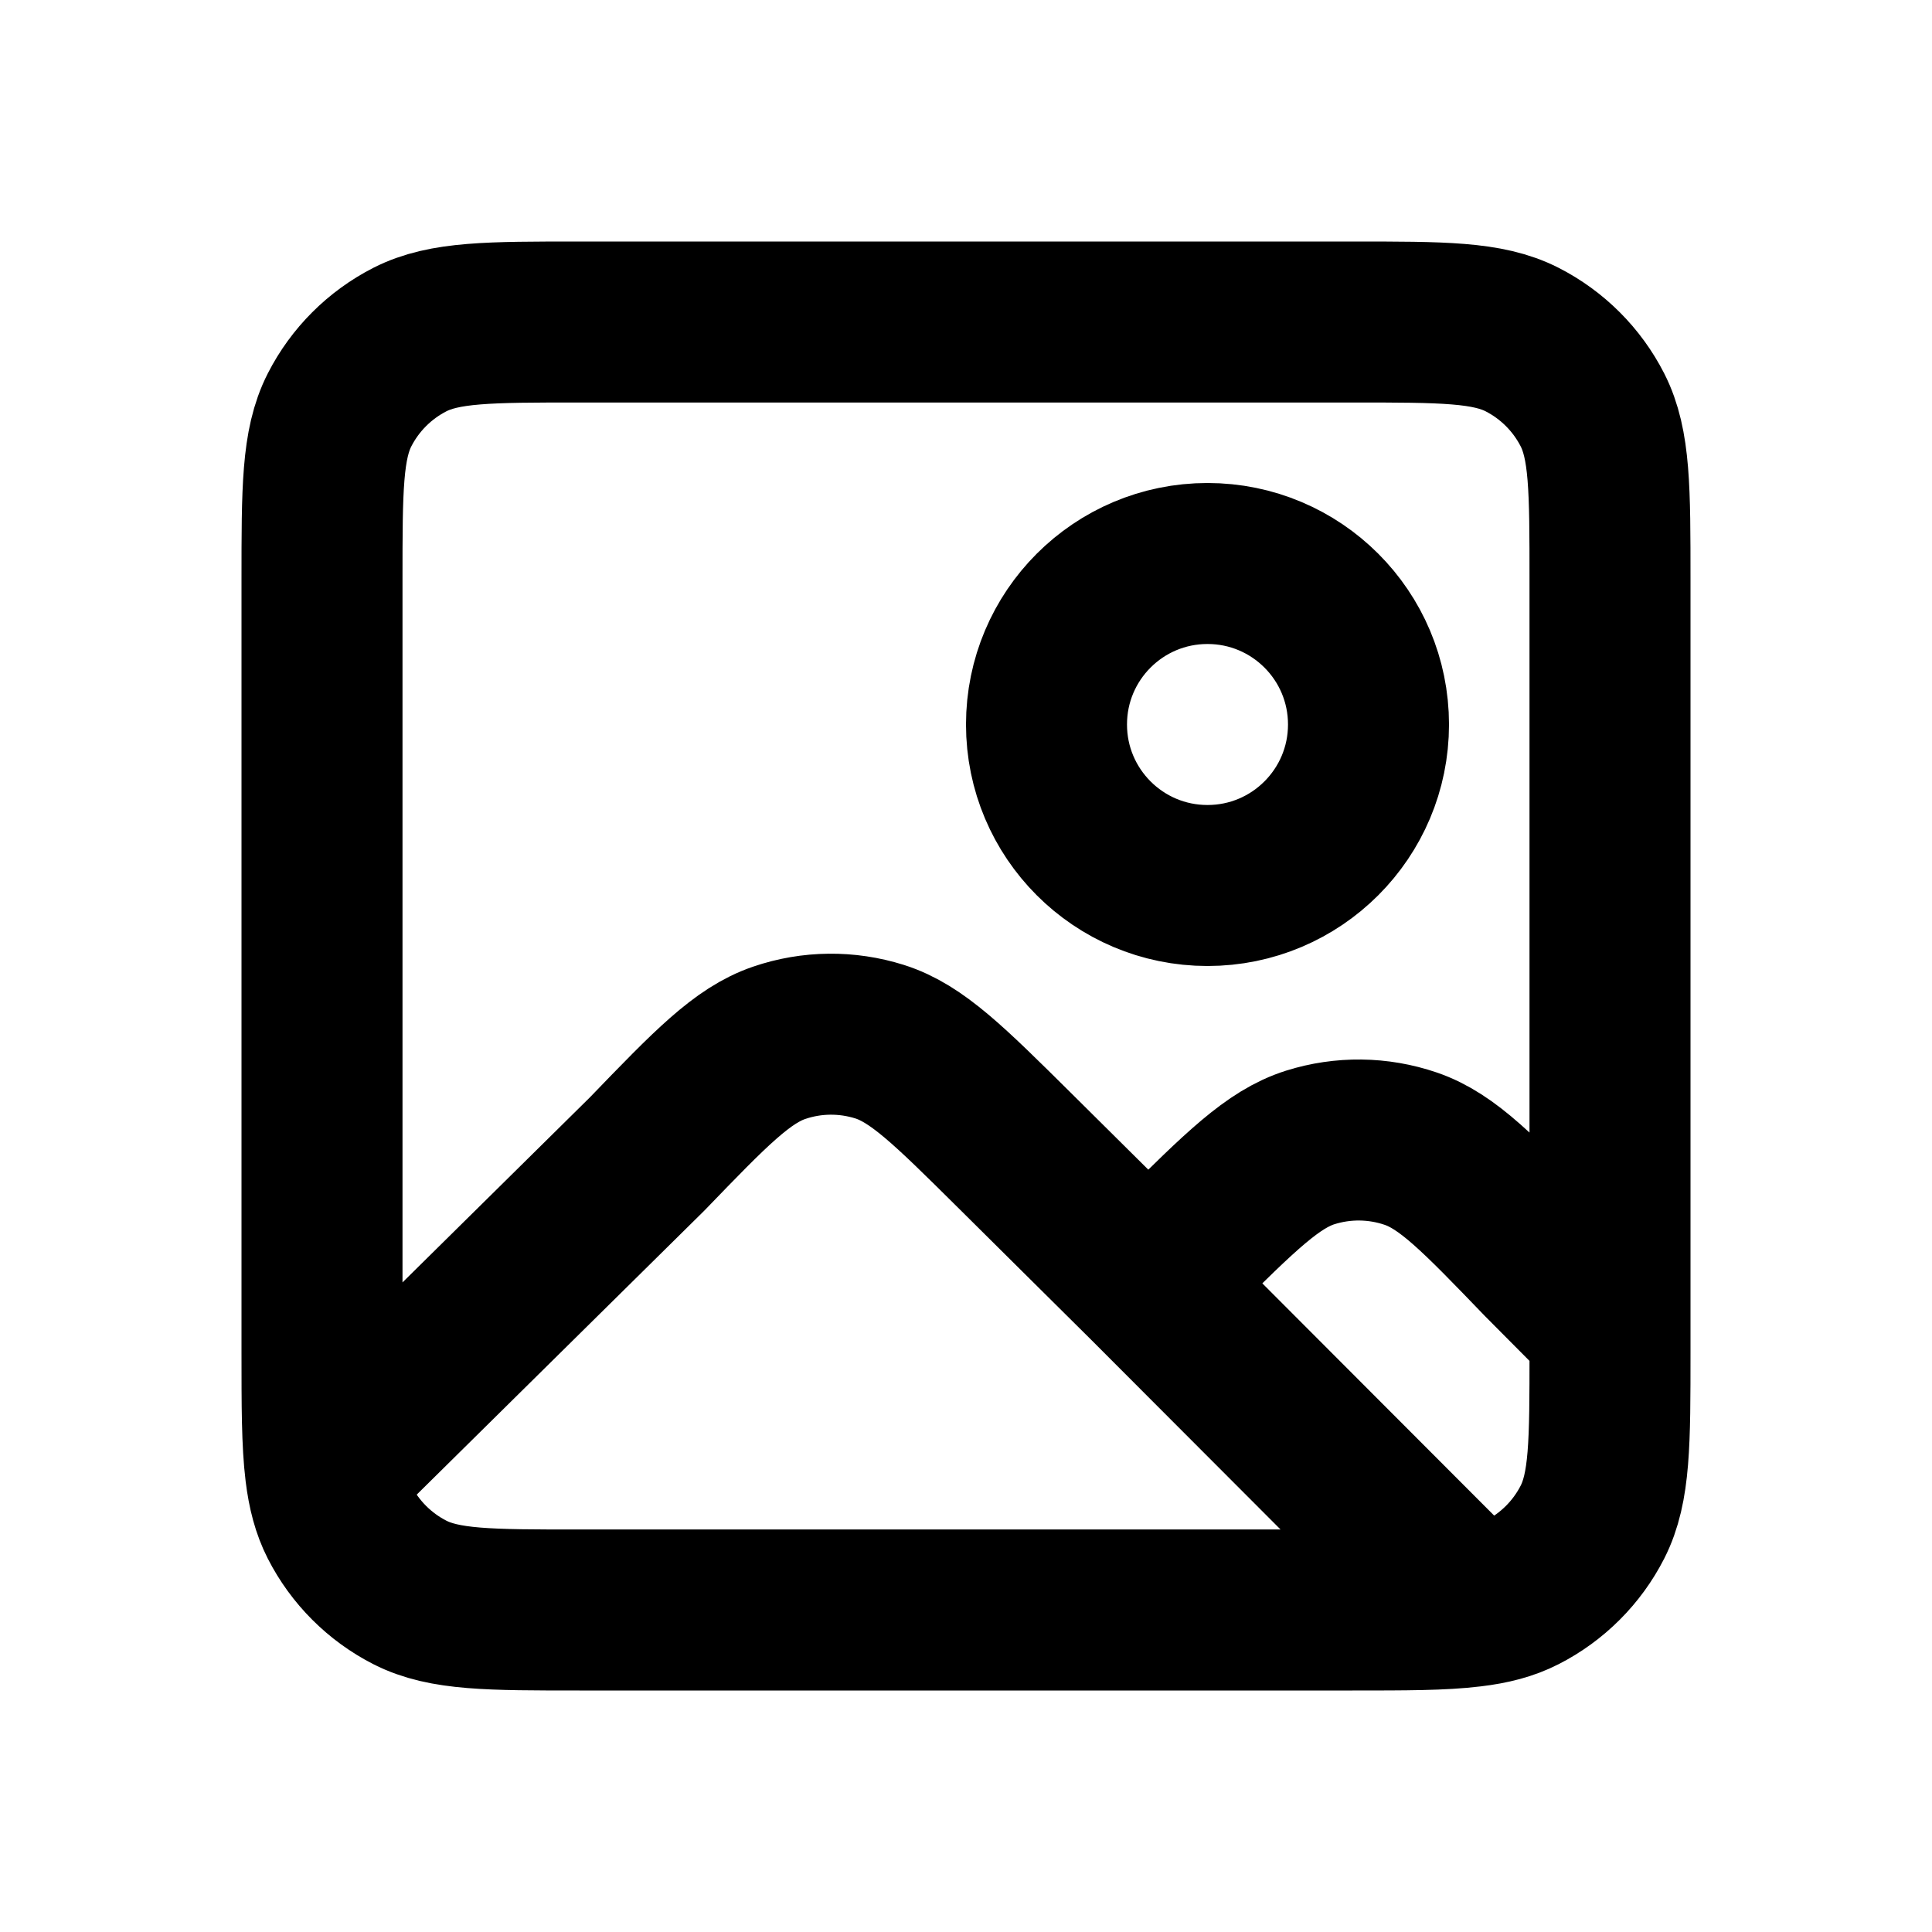
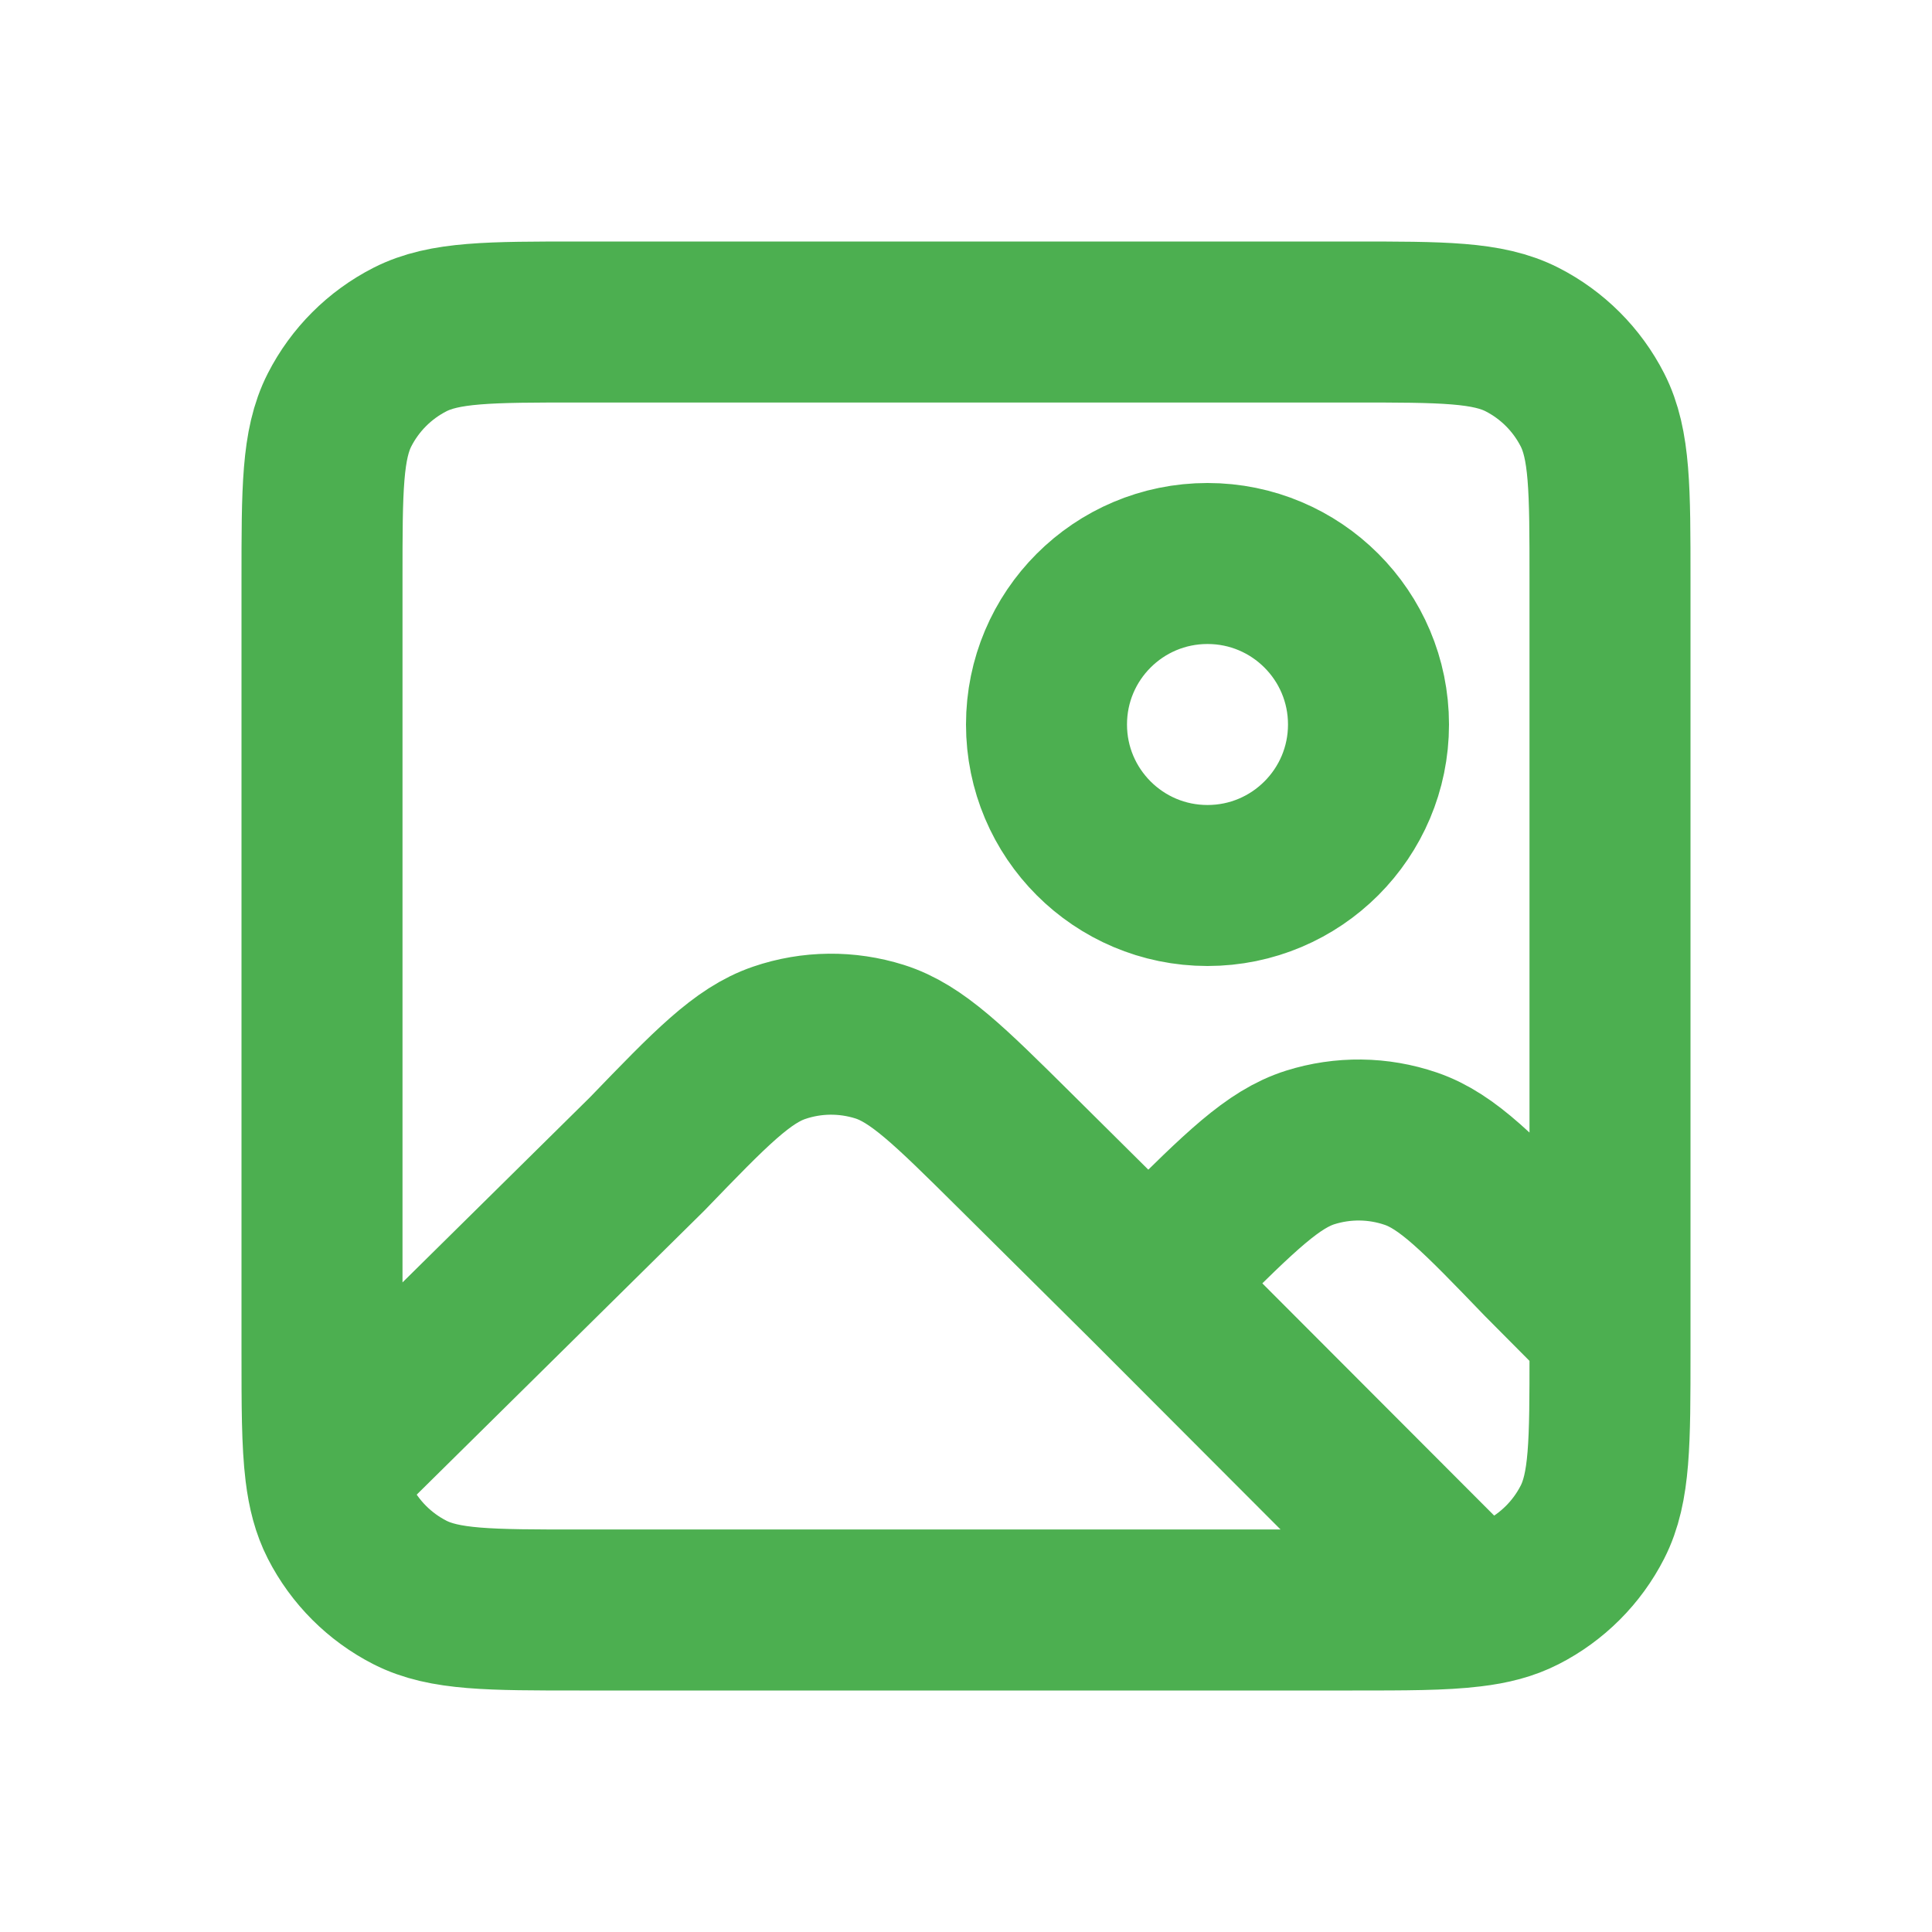
<svg xmlns="http://www.w3.org/2000/svg" width="800px" height="800px" viewBox="0 0 24 24" fill="none">
-   <path d="M14.264 15.938L12.596 14.283C11.791 13.485 11.388 13.086 10.927 12.94C10.52 12.812 10.084 12.816 9.68 12.954C9.222 13.11 8.828 13.517 8.041 14.333L4.044 18.28M14.264 15.938L14.605 15.599C15.411 14.8 15.814 14.4 16.276 14.254C16.683 14.126 17.12 14.131 17.524 14.269C17.982 14.425 18.376 14.834 19.163 15.651L20 16.493M14.264 15.938L18.275 19.956M18.275 19.956C17.918 20 17.454 20 16.8 20H7.2C6.08 20 5.52 20 5.092 19.782C4.716 19.59 4.41 19.284 4.218 18.908C4.128 18.731 4.075 18.532 4.044 18.28M18.275 19.956C18.529 19.926 18.73 19.873 18.908 19.782C19.284 19.59 19.59 19.284 19.782 18.908C20 18.48 20 17.92 20 16.8V16.493M4.044 18.28C4 17.922 4 17.457 4 16.8V7.2C4 6.08 4 5.52 4.218 5.092C4.41 4.716 4.716 4.41 5.092 4.218C5.52 4 6.08 4 7.2 4H16.8C17.92 4 18.48 4 18.908 4.218C19.284 4.41 19.59 4.716 19.782 5.092C20 5.52 20 6.08 20 7.2V16.493M17 9C17 10.104 16.105 11 15 11C13.895 11 13 10.104 13 9C13 7.895 13.895 7 15 7C16.105 7 17 7.895 17 9Z" stroke="#000000" stroke-width="2" stroke-linecap="round" stroke-linejoin="round" />
+   <path d="M14.264 15.938L12.596 14.283C11.791 13.485 11.388 13.086 10.927 12.94C10.52 12.812 10.084 12.816 9.68 12.954C9.222 13.11 8.828 13.517 8.041 14.333L4.044 18.28M14.264 15.938L14.605 15.599C15.411 14.8 15.814 14.4 16.276 14.254C16.683 14.126 17.12 14.131 17.524 14.269C17.982 14.425 18.376 14.834 19.163 15.651L20 16.493M14.264 15.938L18.275 19.956M18.275 19.956C17.918 20 17.454 20 16.8 20H7.2C6.08 20 5.52 20 5.092 19.782C4.716 19.59 4.41 19.284 4.218 18.908C4.128 18.731 4.075 18.532 4.044 18.28M18.275 19.956C18.529 19.926 18.73 19.873 18.908 19.782C19.284 19.59 19.59 19.284 19.782 18.908C20 18.48 20 17.92 20 16.8V16.493M4.044 18.28C4 17.922 4 17.457 4 16.8V7.2C4 6.08 4 5.52 4.218 5.092C4.41 4.716 4.716 4.41 5.092 4.218C5.52 4 6.08 4 7.2 4H16.8C17.92 4 18.48 4 18.908 4.218C19.284 4.41 19.59 4.716 19.782 5.092C20 5.52 20 6.08 20 7.2V16.493M17 9C17 10.104 16.105 11 15 11C13.895 11 13 10.104 13 9C13 7.895 13.895 7 15 7C16.105 7 17 7.895 17 9Z" stroke="#4CAF50" stroke-width="2" stroke-linecap="round" stroke-linejoin="round" />
</svg>
